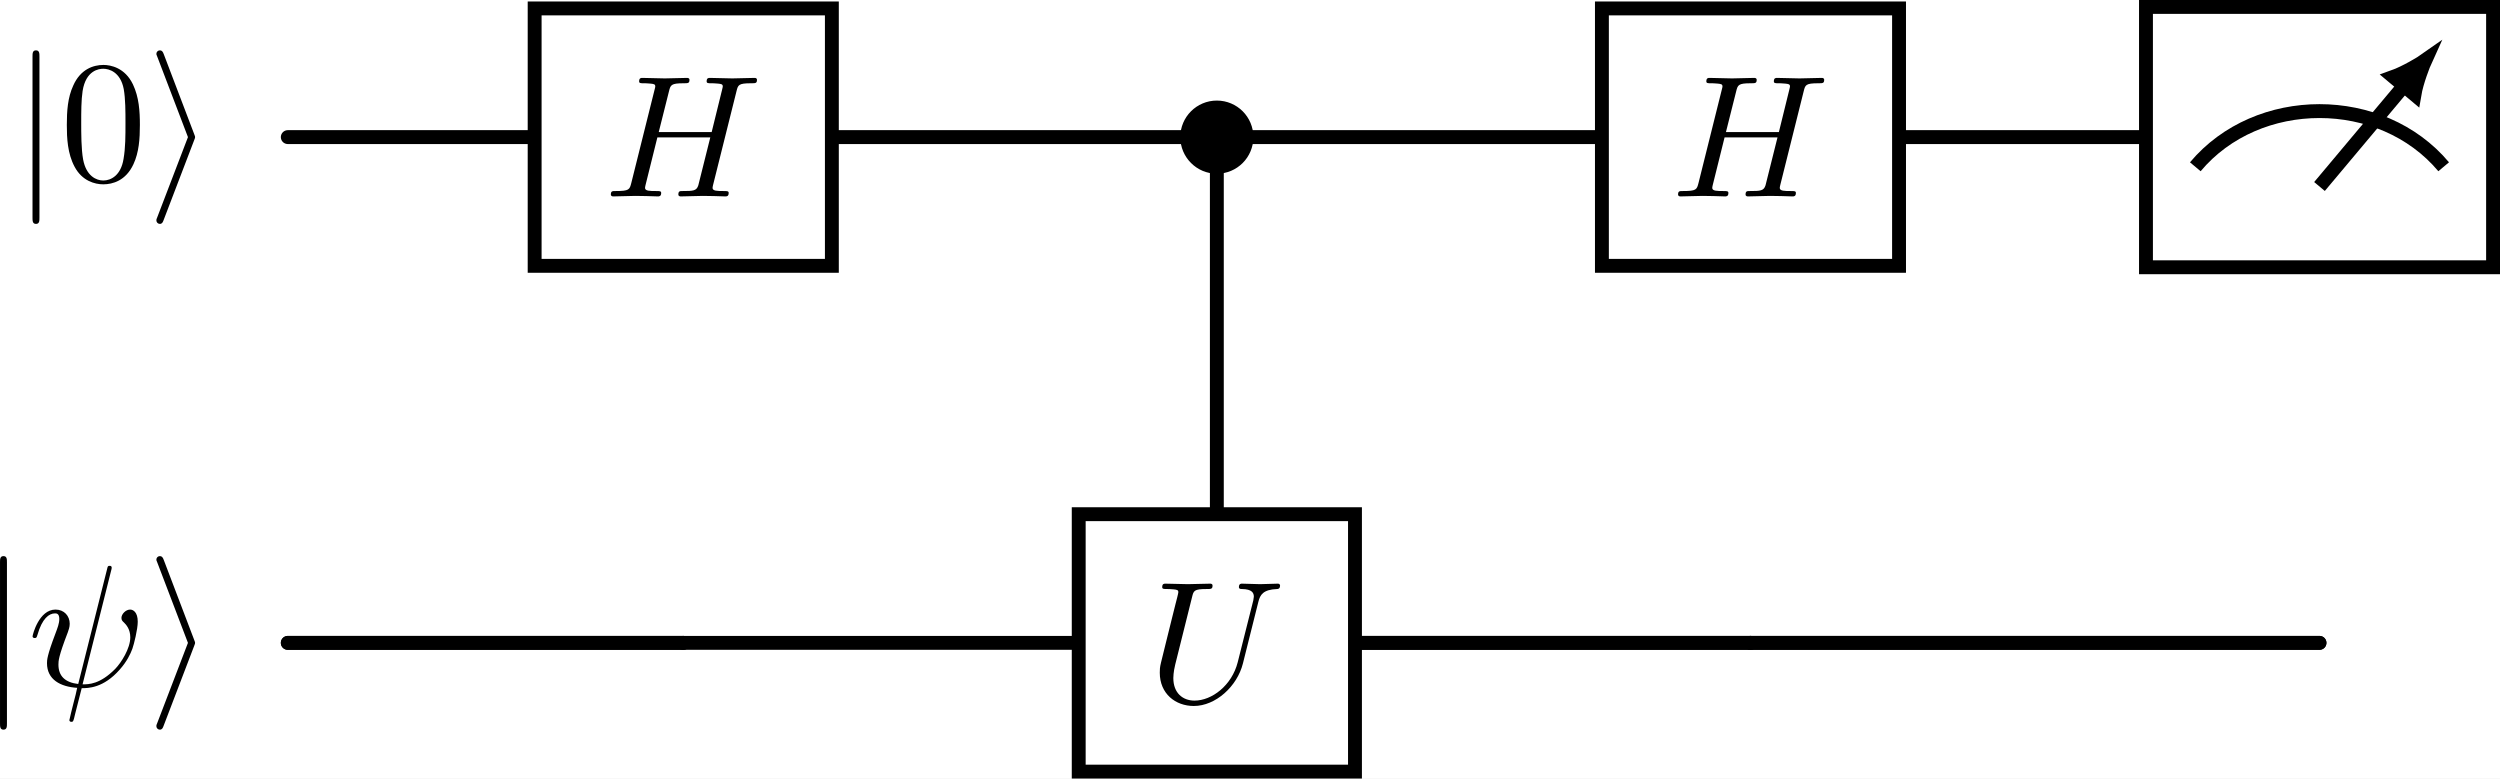
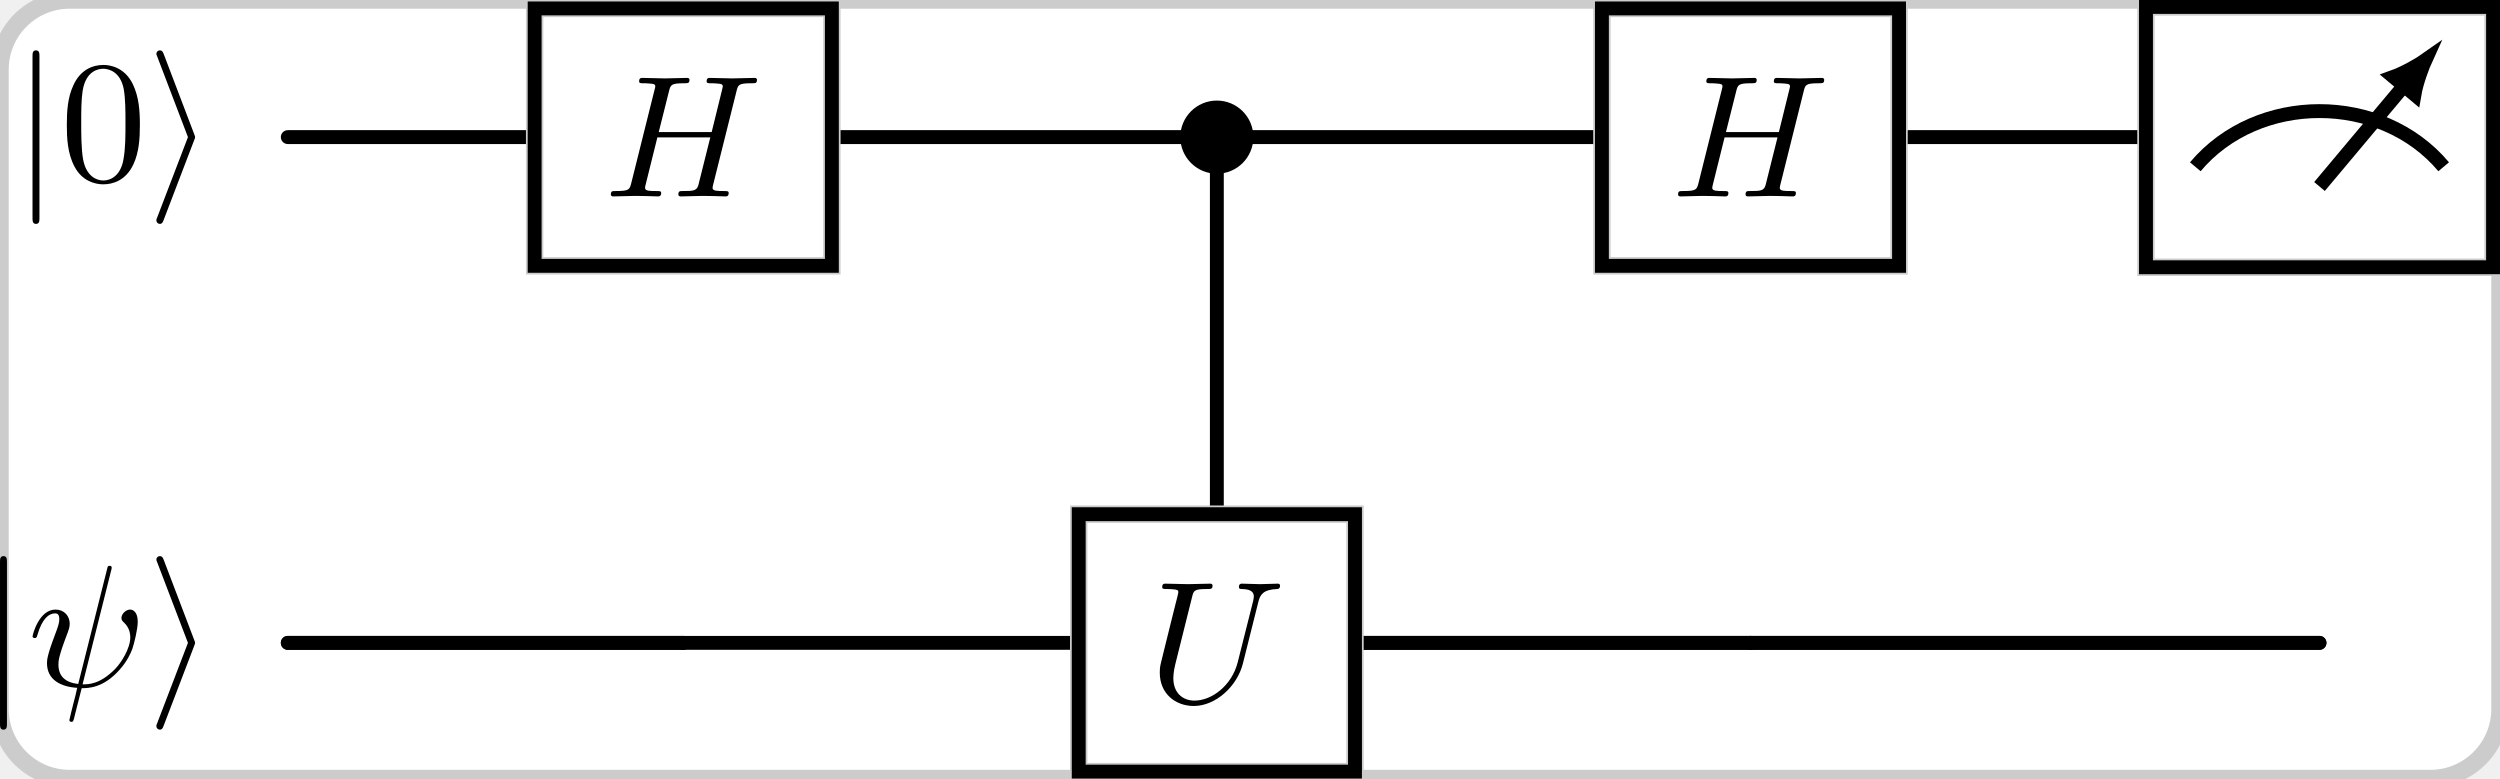
<svg xmlns="http://www.w3.org/2000/svg" xmlns:xlink="http://www.w3.org/1999/xlink" version="1.1" width="143.521pt" height="44.695pt" viewBox="-53.322 -50.988 143.521 44.695">
  <defs>
    <clipPath id="clip1">
      <path d="M69.875-35.645H89.801V-50.59H69.875Z" />
    </clipPath>
    <path id="g0-105" d="M2.72-2.321C2.77-2.441 2.77-2.461 2.77-2.491S2.77-2.54 2.72-2.66L.976-7.243C.917-7.412 .857-7.472 .747-7.472S.548-7.382 .548-7.273C.548-7.243 .548-7.223 .598-7.113L2.361-2.491L.598 2.112C.548 2.222 .548 2.242 .548 2.291C.548 2.401 .638 2.491 .747 2.491C.877 2.491 .917 2.391 .956 2.291L2.72-2.321Z" />
    <path id="g0-106" d="M1.584-7.113C1.584-7.293 1.584-7.472 1.385-7.472S1.186-7.293 1.186-7.113V2.132C1.186 2.311 1.186 2.491 1.385 2.491S1.584 2.311 1.584 2.132V-7.113Z" />
    <path id="g2-48" d="M4.583-3.188C4.583-3.985 4.533-4.782 4.184-5.519C3.726-6.476 2.909-6.635 2.491-6.635C1.893-6.635 1.166-6.376 .757-5.45C.438-4.762 .389-3.985 .389-3.188C.389-2.441 .428-1.544 .837-.787C1.265 .02 1.993 .219 2.481 .219C3.019 .219 3.776 .01 4.214-.936C4.533-1.624 4.583-2.401 4.583-3.188ZM2.481 0C2.092 0 1.504-.249 1.325-1.205C1.215-1.803 1.215-2.72 1.215-3.308C1.215-3.945 1.215-4.603 1.295-5.141C1.484-6.326 2.232-6.416 2.481-6.416C2.809-6.416 3.467-6.237 3.656-5.25C3.756-4.692 3.756-3.935 3.756-3.308C3.756-2.56 3.756-1.883 3.646-1.245C3.497-.299 2.929 0 2.481 0Z" />
    <path id="g1-32" d="M4.802-6.655C4.812-6.695 4.832-6.755 4.832-6.804C4.832-6.904 4.762-6.914 4.712-6.914C4.613-6.914 4.603-6.894 4.563-6.715L2.909-.13C2.152-.219 1.773-.588 1.773-1.245C1.773-1.445 1.773-1.704 2.311-3.098C2.351-3.218 2.421-3.387 2.421-3.587C2.421-4.035 2.102-4.403 1.604-4.403C.658-4.403 .289-2.959 .289-2.869C.289-2.77 .389-2.77 .408-2.77C.508-2.77 .518-2.79 .568-2.949C.837-3.895 1.235-4.184 1.574-4.184C1.654-4.184 1.823-4.184 1.823-3.866C1.823-3.606 1.724-3.357 1.594-3.009C1.116-1.753 1.116-1.494 1.116-1.325C1.116-.379 1.893 .03 2.849 .09C2.77 .448 2.77 .468 2.63 .996C2.6 1.106 2.401 1.913 2.401 1.943C2.401 1.953 2.401 2.042 2.521 2.042C2.54 2.042 2.59 2.042 2.61 2.002C2.64 1.983 2.7 1.733 2.73 1.594L3.108 .11C3.477 .11 4.354 .11 5.29-.956C5.699-1.415 5.908-1.853 6.017-2.152C6.107-2.401 6.326-3.268 6.326-3.706C6.326-4.264 6.057-4.403 5.888-4.403C5.639-4.403 5.39-4.144 5.39-3.925C5.39-3.796 5.45-3.736 5.539-3.656C5.649-3.547 5.898-3.288 5.898-2.809C5.898-2.172 5.38-1.355 5.031-.996C4.154-.11 3.517-.11 3.158-.11L4.802-6.655Z" />
    <path id="g1-72" d="M7.601-6.037C7.691-6.396 7.711-6.496 8.438-6.496C8.697-6.496 8.777-6.496 8.777-6.695C8.777-6.804 8.667-6.804 8.638-6.804C8.359-6.804 7.641-6.775 7.362-6.775C7.073-6.775 6.366-6.804 6.077-6.804C5.998-6.804 5.888-6.804 5.888-6.605C5.888-6.496 5.978-6.496 6.167-6.496C6.187-6.496 6.376-6.496 6.545-6.476C6.725-6.456 6.814-6.446 6.814-6.316C6.814-6.276 6.804-6.257 6.775-6.127L6.177-3.696H3.138L3.726-6.037C3.816-6.396 3.846-6.496 4.563-6.496C4.822-6.496 4.902-6.496 4.902-6.695C4.902-6.804 4.792-6.804 4.762-6.804C4.483-6.804 3.766-6.775 3.487-6.775C3.198-6.775 2.491-6.804 2.202-6.804C2.122-6.804 2.012-6.804 2.012-6.605C2.012-6.496 2.102-6.496 2.291-6.496C2.311-6.496 2.501-6.496 2.67-6.476C2.849-6.456 2.939-6.446 2.939-6.316C2.939-6.276 2.929-6.247 2.899-6.127L1.564-.777C1.465-.389 1.445-.309 .658-.309C.478-.309 .389-.309 .389-.11C.389 0 .508 0 .528 0C.807 0 1.514-.03 1.793-.03C2.002-.03 2.222-.02 2.431-.02C2.65-.02 2.869 0 3.078 0C3.158 0 3.278 0 3.278-.199C3.278-.309 3.188-.309 2.999-.309C2.63-.309 2.351-.309 2.351-.488C2.351-.548 2.371-.598 2.381-.658L3.059-3.387H6.097C5.679-1.733 5.45-.787 5.41-.638C5.31-.319 5.121-.309 4.503-.309C4.354-.309 4.264-.309 4.264-.11C4.264 0 4.384 0 4.403 0C4.682 0 5.39-.03 5.669-.03C5.878-.03 6.097-.02 6.306-.02C6.526-.02 6.745 0 6.954 0C7.034 0 7.153 0 7.153-.199C7.153-.309 7.064-.309 6.874-.309C6.506-.309 6.227-.309 6.227-.488C6.227-.548 6.247-.598 6.257-.658L7.601-6.037Z" />
    <path id="g1-85" d="M6.326-5.758C6.426-6.167 6.605-6.466 7.402-6.496C7.452-6.496 7.572-6.506 7.572-6.695C7.572-6.705 7.572-6.804 7.442-6.804C7.113-6.804 6.765-6.775 6.426-6.775S5.719-6.804 5.39-6.804C5.33-6.804 5.21-6.804 5.21-6.605C5.21-6.496 5.31-6.496 5.39-6.496C5.958-6.486 6.067-6.276 6.067-6.057C6.067-6.027 6.047-5.878 6.037-5.848L5.141-2.291C4.802-.956 3.656-.09 2.66-.09C1.983-.09 1.445-.528 1.445-1.385C1.445-1.405 1.445-1.724 1.554-2.162L2.521-6.037C2.61-6.396 2.63-6.496 3.357-6.496C3.616-6.496 3.696-6.496 3.696-6.695C3.696-6.804 3.587-6.804 3.557-6.804C3.278-6.804 2.56-6.775 2.281-6.775C1.993-6.775 1.285-6.804 .996-6.804C.917-6.804 .807-6.804 .807-6.605C.807-6.496 .897-6.496 1.086-6.496C1.106-6.496 1.295-6.496 1.465-6.476C1.644-6.456 1.733-6.446 1.733-6.316C1.733-6.257 1.624-5.838 1.564-5.609L1.345-4.732C1.255-4.344 .777-2.461 .737-2.271C.667-1.993 .667-1.843 .667-1.694C.667-.478 1.574 .219 2.62 .219C3.875 .219 5.111-.907 5.44-2.222L6.326-5.758Z" />
  </defs>
  <g id="page1">
-     <rect x="" y="" width="" height="" fill="#fff" stroke="#ccc" stroke-width="1" rx="4" />
-     <rect x="-53.322" y="-50.988" width="143.521" height="44.695" fill="#fff" />
+     <rect x="-53.322" y="-50.988" width="143.521" height="44.695" fill="#fff" stroke="#ccc" stroke-width="1" rx="4" />
    <path d="M-22.629-43.117H-36.801" stroke="#000" fill="none" stroke-width=".797" stroke-miterlimit="10" stroke-linecap="round" />
    <path d="M16.535-41.414V-21.469" stroke="#000" fill="none" stroke-width=".797" stroke-miterlimit="10" stroke-linecap="round" />
    <path d="M14.836-43.117H-5.566" stroke="#000" fill="none" stroke-width=".797" stroke-miterlimit="10" stroke-linecap="round" />
    <path d="M38.641-43.117H18.238" stroke="#000" fill="none" stroke-width=".797" stroke-miterlimit="10" stroke-linecap="round" />
    <path d="M69.875-43.117H55.699" stroke="#000" fill="none" stroke-width=".797" stroke-miterlimit="10" stroke-linecap="round" />
    <path d="M-14.098-14.082H-36.801" stroke="#000" fill="none" stroke-width=".797" stroke-miterlimit="10" stroke-linecap="round" />
    <path d="M-14.098-14.082H-36.801" stroke="#000" fill="none" stroke-width=".797" stroke-miterlimit="10" stroke-linecap="round" />
    <path d="M8.605-14.082H-14.098" stroke="#000" fill="none" stroke-width=".797" stroke-miterlimit="10" stroke-linecap="round" />
    <path d="M47.168-14.082H24.465" stroke="#000" fill="none" stroke-width=".797" stroke-miterlimit="10" stroke-linecap="round" />
    <path d="M47.168-14.082H24.465" stroke="#000" fill="none" stroke-width=".797" stroke-miterlimit="10" stroke-linecap="round" />
    <path d="M79.836-14.082H47.168" stroke="#000" fill="none" stroke-width=".797" stroke-miterlimit="10" stroke-linecap="round" />
    <path d="M79.836-14.082H47.168" stroke="#000" fill="none" stroke-width=".797" stroke-miterlimit="10" stroke-linecap="round" />
    <path d="M18.234-43.117C18.234-44.055 17.477-44.816 16.535-44.816C15.598-44.816 14.836-44.055 14.836-43.117C14.836-42.176 15.598-41.414 16.535-41.414C17.477-41.414 18.234-42.176 18.234-43.117Z" />
    <path d="M18.234-43.117C18.234-44.055 17.477-44.816 16.535-44.816C15.598-44.816 14.836-44.055 14.836-43.117C14.836-42.176 15.598-41.414 16.535-41.414C17.477-41.414 18.234-42.176 18.234-43.117Z" stroke="#000" fill="none" stroke-width=".797" stroke-miterlimit="10" />
    <g transform="matrix(1 0 0 1 -79.1406 -11.9851)">
      <use x="26.499" y="-28.64" xlink:href="#g0-106" />
      <use x="29.266" y="-28.64" xlink:href="#g2-48" />
      <use x="34.248" y="-28.64" xlink:href="#g0-105" />
    </g>
-     <path d="M-22.629-35.727H-5.566V-50.504H-22.629Z" fill="#fff" />
+     <path d="M-22.629-35.727H-5.566V-50.504H-22.629Z" fill="#fff" stroke="#ccc" stroke-width="1" rx="4" />
    <path d="M-22.629-35.727H-5.566V-50.504H-22.629Z" stroke="#000" fill="none" stroke-width=".797" stroke-miterlimit="10" />
    <g transform="matrix(1 0 0 1 -45.1417 -11.0718)">
      <use x="26.499" y="-28.64" xlink:href="#g1-72" />
    </g>
-     <path d="M38.641-35.727H55.699V-50.504H38.641Z" fill="#fff" />
+     <path d="M38.641-35.727H55.699V-50.504H38.641Z" fill="#fff" stroke="#ccc" stroke-width="1" rx="4" />
    <path d="M38.641-35.727H55.699V-50.504H38.641Z" stroke="#000" fill="none" stroke-width=".797" stroke-miterlimit="10" />
    <g transform="matrix(1 0 0 1 16.1251 -11.0718)">
      <use x="26.499" y="-28.64" xlink:href="#g1-72" />
    </g>
-     <path d="M69.875-35.645H89.801V-50.59H69.875Z" fill="#fff" />
+     <path d="M69.875-35.645H89.801V-50.59H69.875Z" fill="#fff" stroke="#ccc" stroke-width="1" rx="4" />
    <path d="M72.707-41.414C76.281-45.676 83.391-45.676 86.965-41.414" stroke="#000" fill="none" stroke-width=".797" stroke-miterlimit="10" clip-path="url(#clip1)" />
    <path d="M79.836-40.281L84.684-46.062" stroke="#000" fill="none" stroke-width=".797" stroke-miterlimit="10" clip-path="url(#clip1)" />
    <path d="M85.918-47.539C85.719-47.398 84.785-46.828 84.074-46.574L85.289-45.555C85.414-46.297 85.816-47.316 85.918-47.539Z" clip-path="url(#clip1)" />
    <path d="M85.918-47.539C85.719-47.398 84.785-46.828 84.074-46.574L85.289-45.555C85.414-46.297 85.816-47.316 85.918-47.539Z" stroke="#000" fill="none" stroke-width=".789" stroke-miterlimit="10" clip-path="url(#clip1)" />
    <path d="M69.875-35.645H89.801V-50.59H69.875Z" stroke="#000" fill="none" stroke-width=".797" stroke-miterlimit="10" />
    <g transform="matrix(1 0 0 1 -81.0063 17.0494)">
      <use x="26.499" y="-28.64" xlink:href="#g0-106" />
      <use x="29.266" y="-28.64" xlink:href="#g1-32" />
      <use x="36.113" y="-28.64" xlink:href="#g0-105" />
    </g>
-     <path d="M8.605-6.691H24.465V-21.469H8.605Z" fill="#fff" />
+     <path d="M8.605-6.691H24.465V-21.469H8.605Z" fill="#fff" stroke="#ccc" stroke-width="1" rx="4" />
    <path d="M8.605-6.691H24.465V-21.469H8.605Z" stroke="#000" fill="none" stroke-width=".797" stroke-miterlimit="10" />
    <g transform="matrix(1 0 0 1 -13.907 17.9627)">
      <use x="26.499" y="-28.64" xlink:href="#g1-85" />
    </g>
  </g>
</svg>
